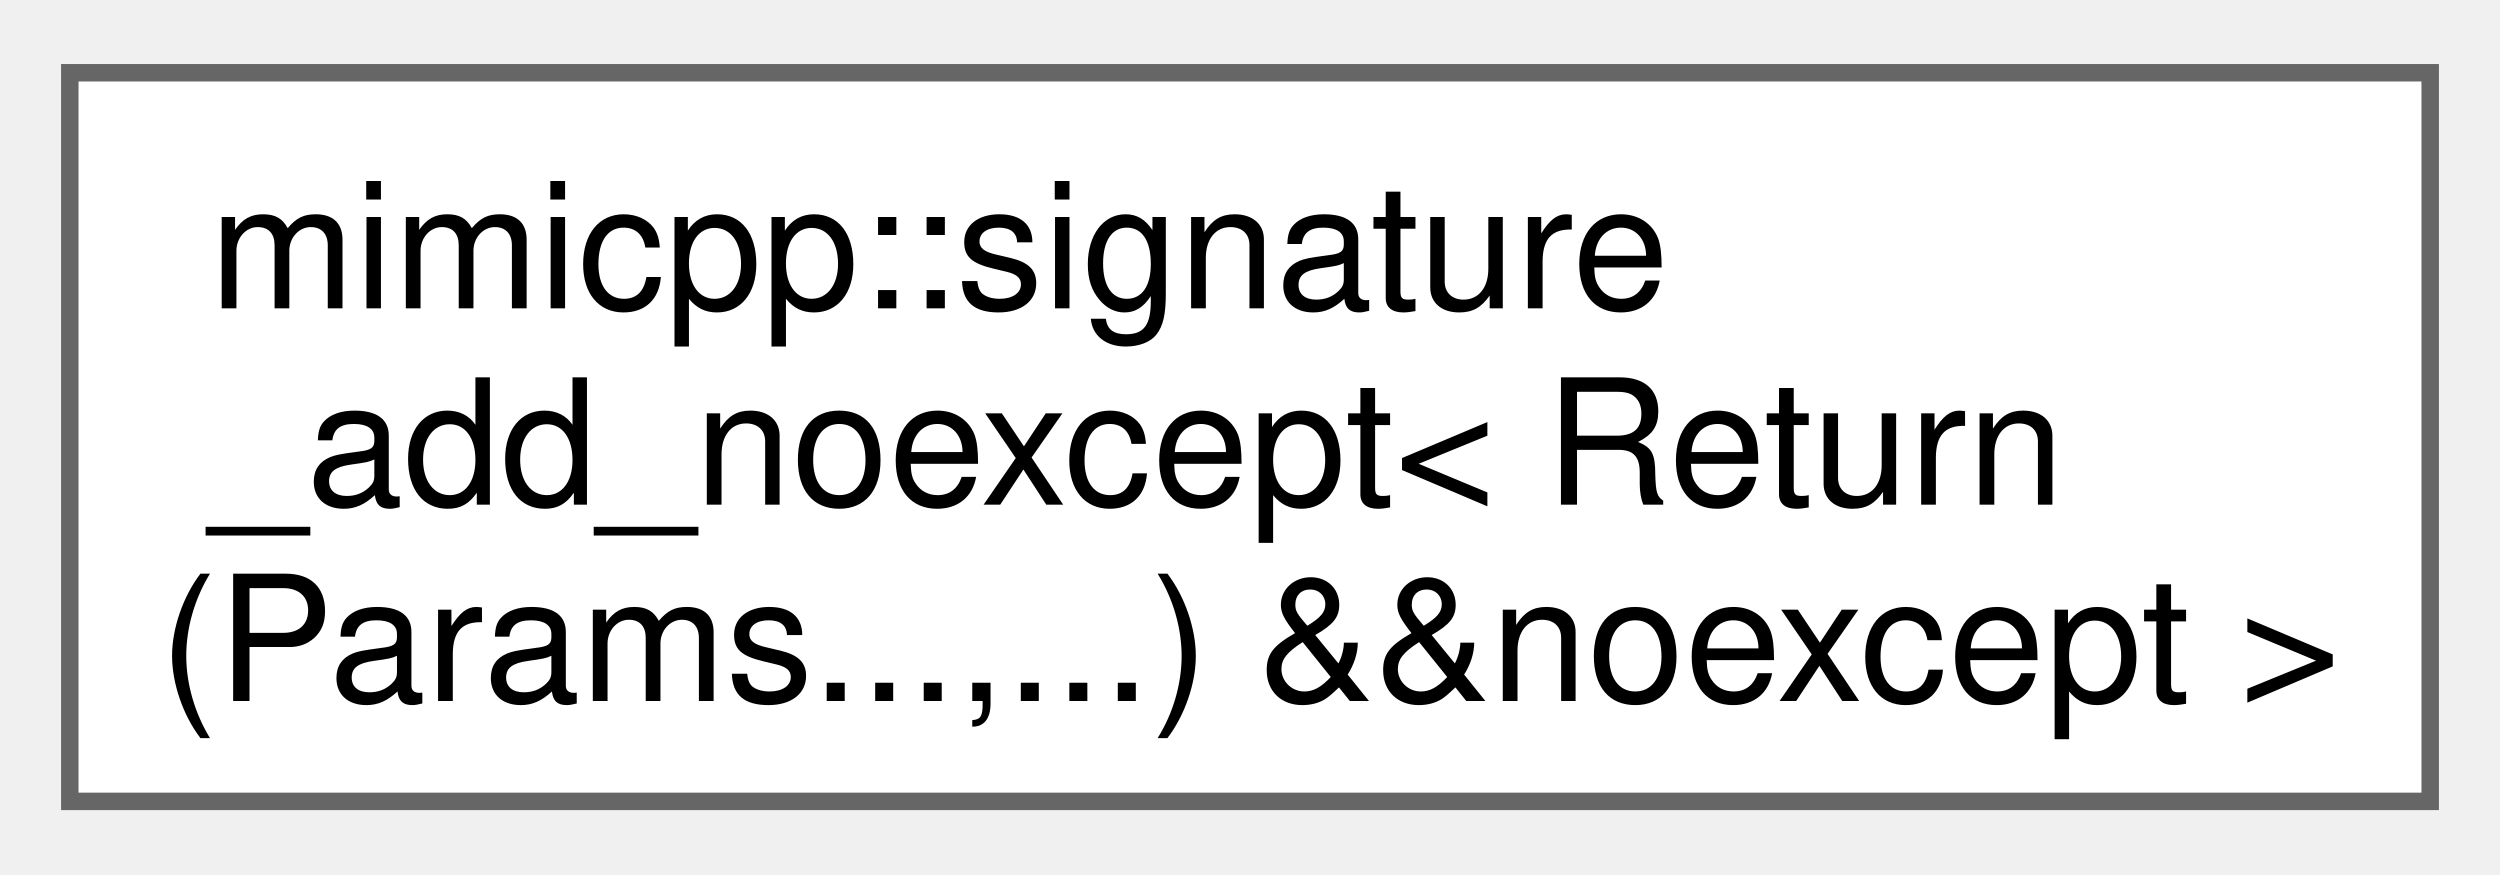
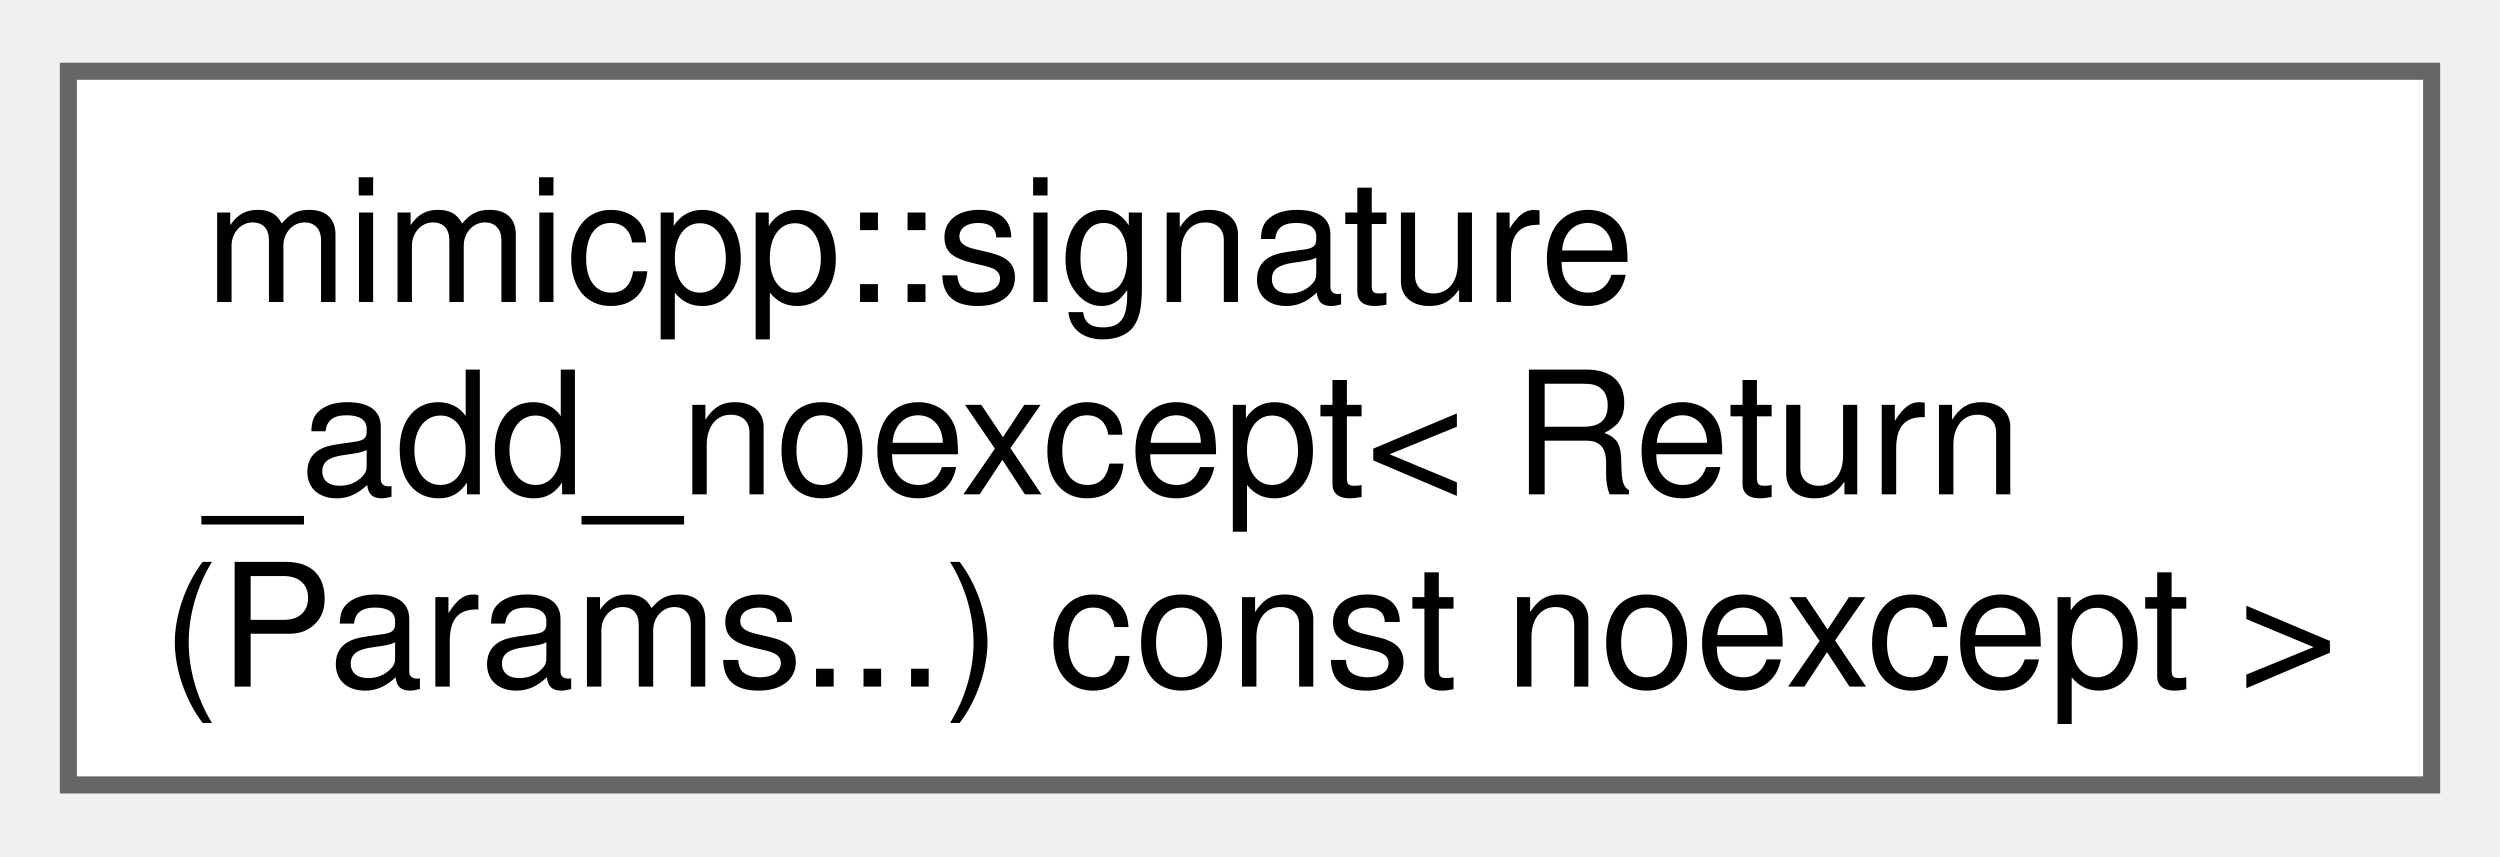
- <svg xmlns="http://www.w3.org/2000/svg" xmlns:xlink="http://www.w3.org/1999/xlink" width="143pt" height="50pt" viewBox="0.00 0.00 143.25 49.75">
+ <svg xmlns="http://www.w3.org/2000/svg" xmlns:xlink="http://www.w3.org/1999/xlink" width="146pt" height="50pt" viewBox="0.00 0.00 146.25 49.75">
  <g id="graph0" class="graph" transform="scale(1 1) rotate(0) translate(4 45.75)">
    <g id="Node000000" class="node">
      <g id="a_Node000000">
-         <a xlink:href="dd/dd5/structmimicpp_1_1signature__add__noexcept_3_01_return_07_params_8_8_8_00_8_8_8_08_01_6_6noexcept_01_4.html" target="_top" xlink:title=" ">
-           <polygon fill="white" stroke="#666666" points="135.25,-41.75 0,-41.75 0,0 135.25,0 135.25,-41.75" />
+         <a xlink:href="d9/db8/structmimicpp_1_1signature__add__noexcept_3_01_return_07_params_8_8_8_08_01const_01noexcept_01_4.html" target="_top" xlink:title=" ">
+           <polygon fill="white" stroke="#666666" points="138.25,-41.75 0,-41.75 0,0 138.25,0 138.25,-41.75" />
          <text text-anchor="start" x="8" y="-28.25" font-family="Helvetica,sans-Serif" font-size="10.00">mimicpp::signature</text>
          <text text-anchor="start" x="8" y="-17" font-family="Helvetica,sans-Serif" font-size="10.00">_add_noexcept&lt; Return</text>
-           <text text-anchor="middle" x="67.62" y="-5.75" font-family="Helvetica,sans-Serif" font-size="10.00">(Params...,...) &amp;&amp;noexcept &gt;</text>
+           <text text-anchor="middle" x="69.12" y="-5.75" font-family="Helvetica,sans-Serif" font-size="10.00">(Params...) const noexcept &gt;</text>
        </a>
      </g>
    </g>
  </g>
</svg>
